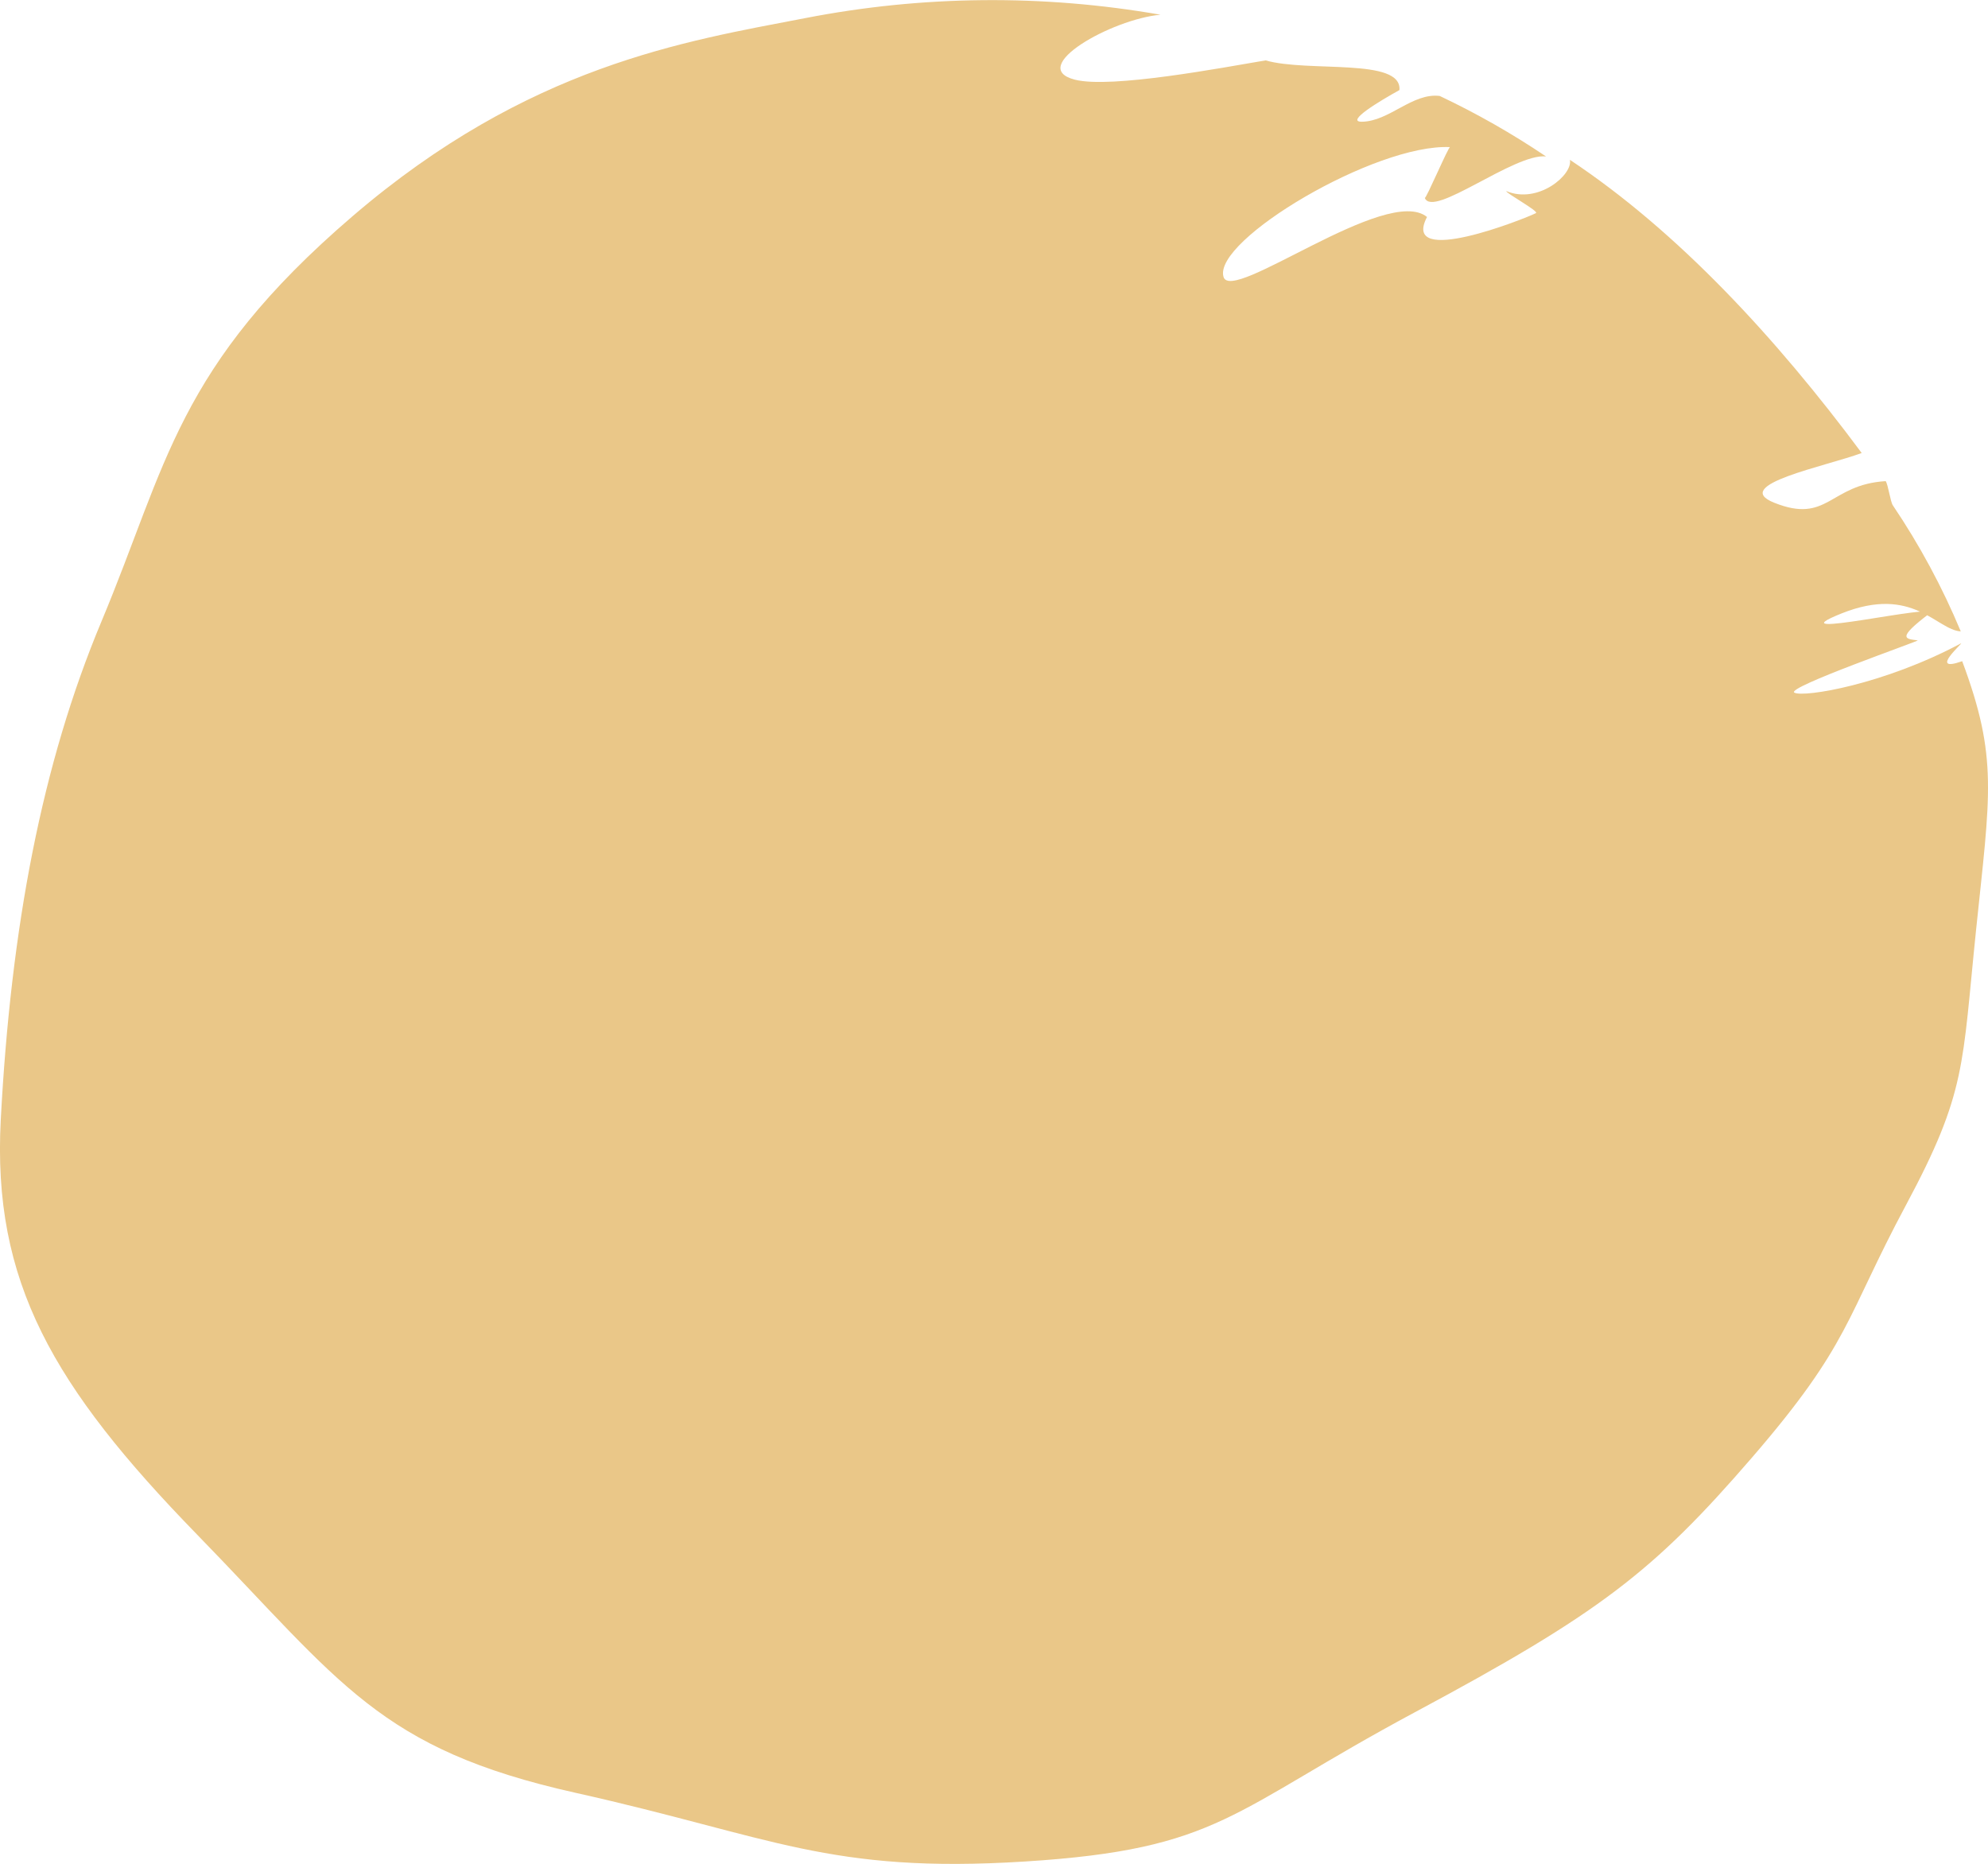
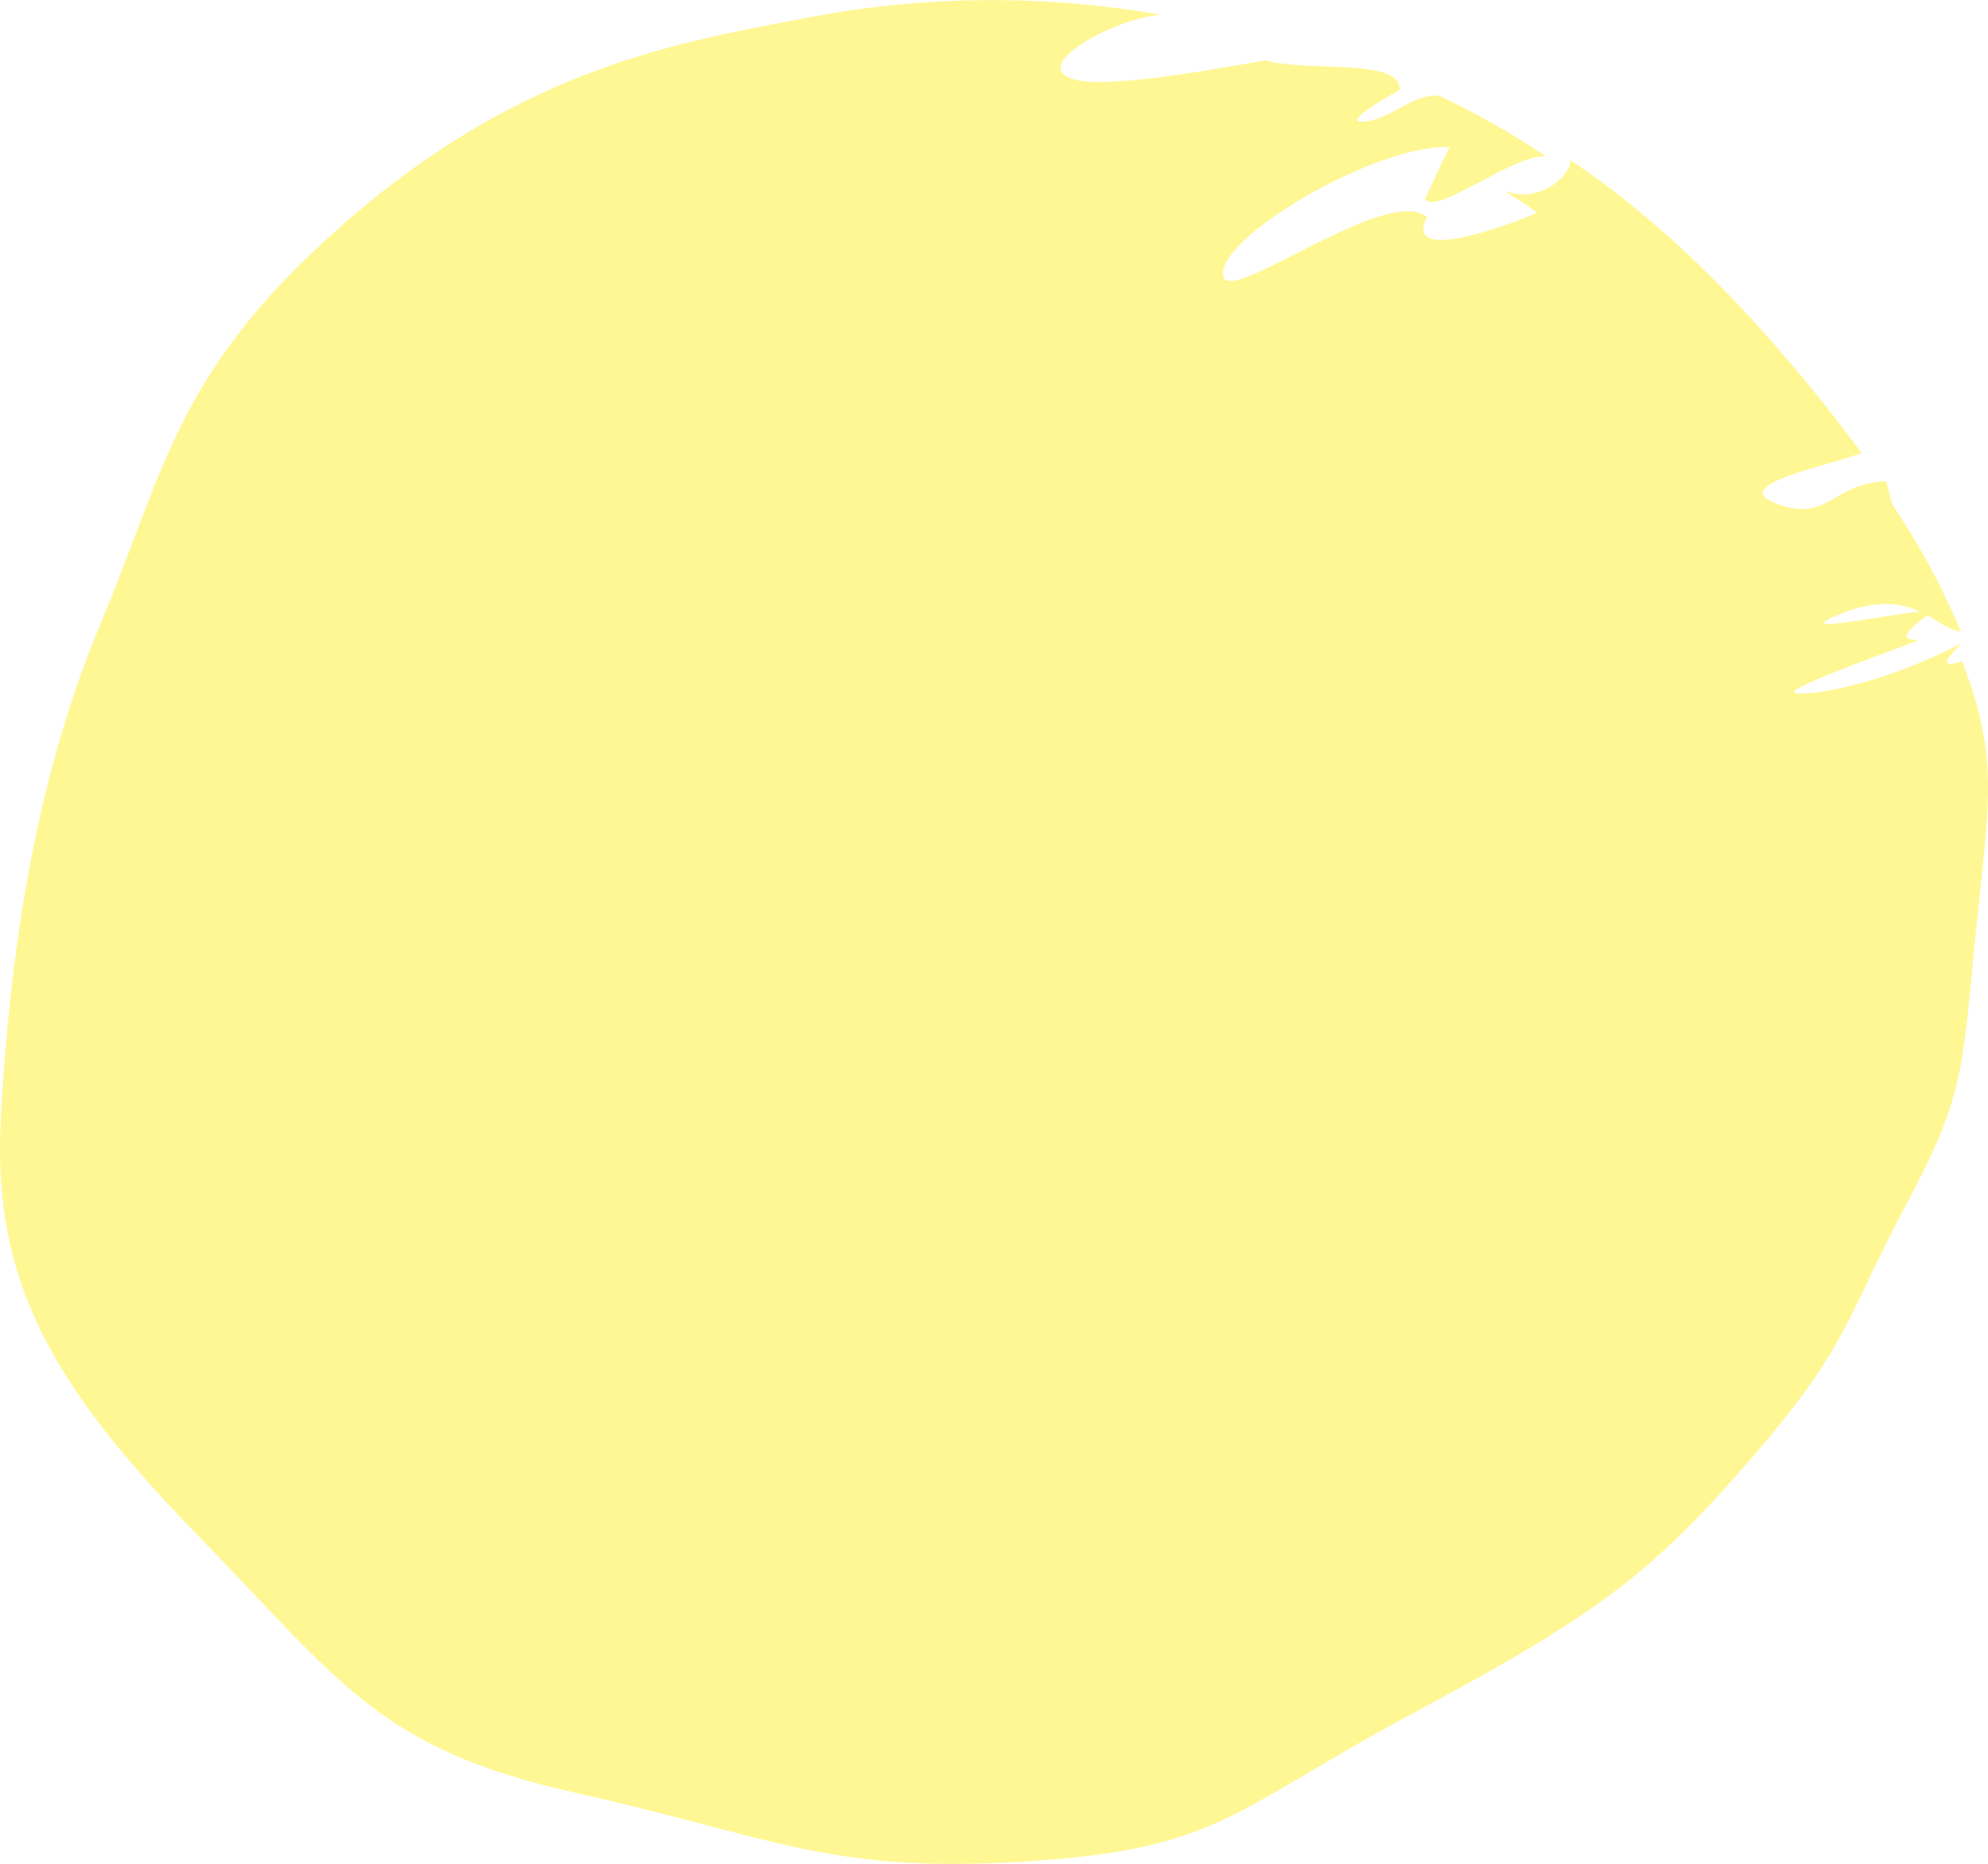
<svg xmlns="http://www.w3.org/2000/svg" width="96" height="90" viewBox="0 0 96 90">
  <g id="loading_circle" data-name="loading/circle" transform="translate(0.002)" style="isolation: isolate">
-     <path id="Path_55" data-name="Path 55" d="M1045.637,592.4c-3.733,1.989-7.558,2.613-8.033,2.377s6.074-2.512,5.952-2.527c-.582-.073-1.055-.071.573-1.3.6-.554-7.709,1.385-4.25,0s4.585.8,5.757.867a34.907,34.907,0,0,0-3.281-6.089c-.117-.171-.227-1-.345-1.167-2.717.164-2.781,2.087-5.386,1.042-2.142-.859,2.5-1.757,4.228-2.4-4.119-5.542-8.867-10.69-14.091-14.158.15.716-1.527,2.155-3.07,1.511-.052.078,1.591.98,1.432,1.062-.506.26-6.555,2.666-5.262.188-1.938-1.585-9.479,4.241-9.829,2.883-.5-1.76,7.333-6.431,10.944-6.257-.06-.074-1.168,2.533-1.222,2.451.385,1.01,4.334-2.171,5.854-2a39.053,39.053,0,0,0-5.132-2.921c-1.317-.165-2.439,1.23-3.762,1.244-.82.009.875-1.01,1.815-1.528.137-1.579-4.4-.842-6.463-1.434-2.054.345-7.471,1.378-9.211.931-2.338-.6,1.783-2.924,4.136-3.136a47.232,47.232,0,0,0-17.162.165c-5.8,1.118-13.354,2.276-21.849,9.561s-8.952,11.984-12.132,19.578c-2.88,6.879-4.368,14.757-4.86,24.05-.416,7.826,2.518,12.886,9.483,20.04s8.771,10.346,18.274,12.467,12.219,3.912,21.686,3.318,9.922-2.427,18.844-7.208,11.514-6.781,16.28-12.3,4.511-6.733,7.44-12.2,2.7-6.71,3.38-13.274,1.072-8.31-.67-12.98C1044,593.86,1045.86,592.278,1045.637,592.4Z" transform="translate(-950.953 -561.328)" fill="#eac788" />
+     <path id="Path_55" data-name="Path 55" d="M1045.637,592.4c-3.733,1.989-7.558,2.613-8.033,2.377s6.074-2.512,5.952-2.527c-.582-.073-1.055-.071.573-1.3.6-.554-7.709,1.385-4.25,0s4.585.8,5.757.867a34.907,34.907,0,0,0-3.281-6.089c-.117-.171-.227-1-.345-1.167-2.717.164-2.781,2.087-5.386,1.042-2.142-.859,2.5-1.757,4.228-2.4-4.119-5.542-8.867-10.69-14.091-14.158.15.716-1.527,2.155-3.07,1.511-.052.078,1.591.98,1.432,1.062-.506.26-6.555,2.666-5.262.188-1.938-1.585-9.479,4.241-9.829,2.883-.5-1.76,7.333-6.431,10.944-6.257-.06-.074-1.168,2.533-1.222,2.451.385,1.01,4.334-2.171,5.854-2a39.053,39.053,0,0,0-5.132-2.921c-1.317-.165-2.439,1.23-3.762,1.244-.82.009.875-1.01,1.815-1.528.137-1.579-4.4-.842-6.463-1.434-2.054.345-7.471,1.378-9.211.931-2.338-.6,1.783-2.924,4.136-3.136a47.232,47.232,0,0,0-17.162.165c-5.8,1.118-13.354,2.276-21.849,9.561s-8.952,11.984-12.132,19.578c-2.88,6.879-4.368,14.757-4.86,24.05-.416,7.826,2.518,12.886,9.483,20.04s8.771,10.346,18.274,12.467,12.219,3.912,21.686,3.318,9.922-2.427,18.844-7.208,11.514-6.781,16.28-12.3,4.511-6.733,7.44-12.2,2.7-6.71,3.38-13.274,1.072-8.31-.67-12.98C1044,593.86,1045.86,592.278,1045.637,592.4Z" transform="translate(-950.953 -561.328)" fill="#fff793" />
  </g>
</svg>
